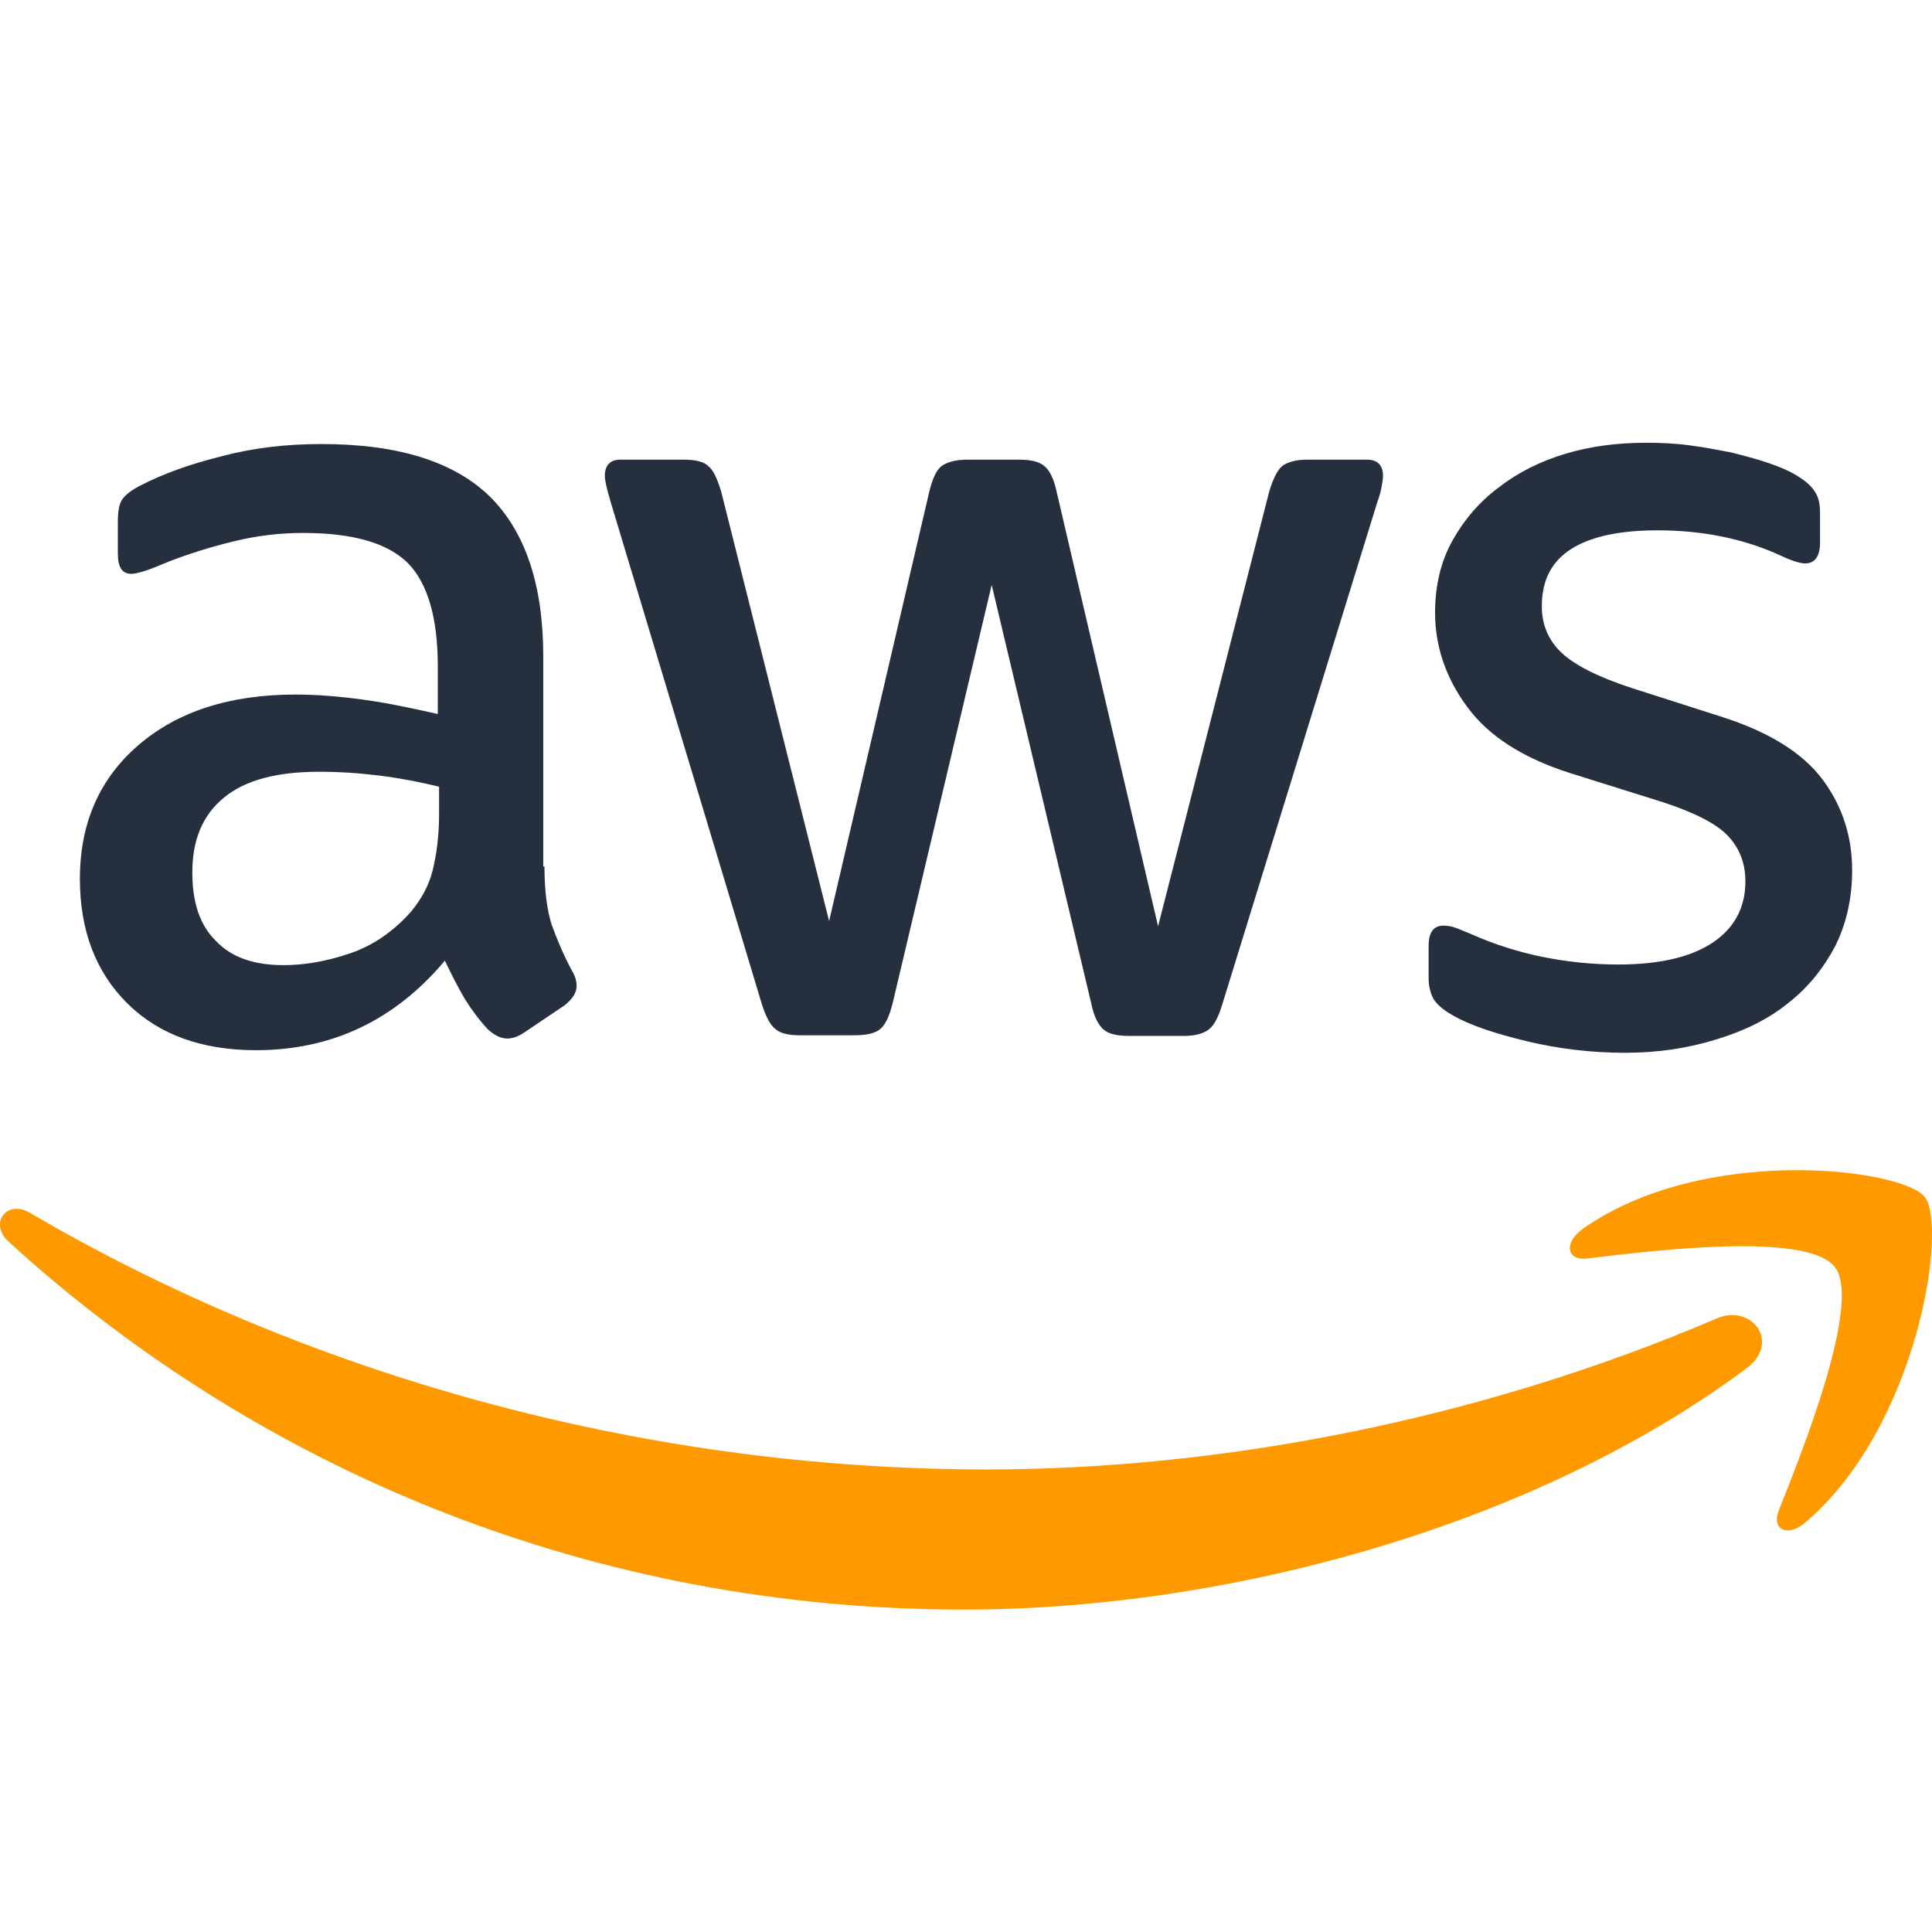
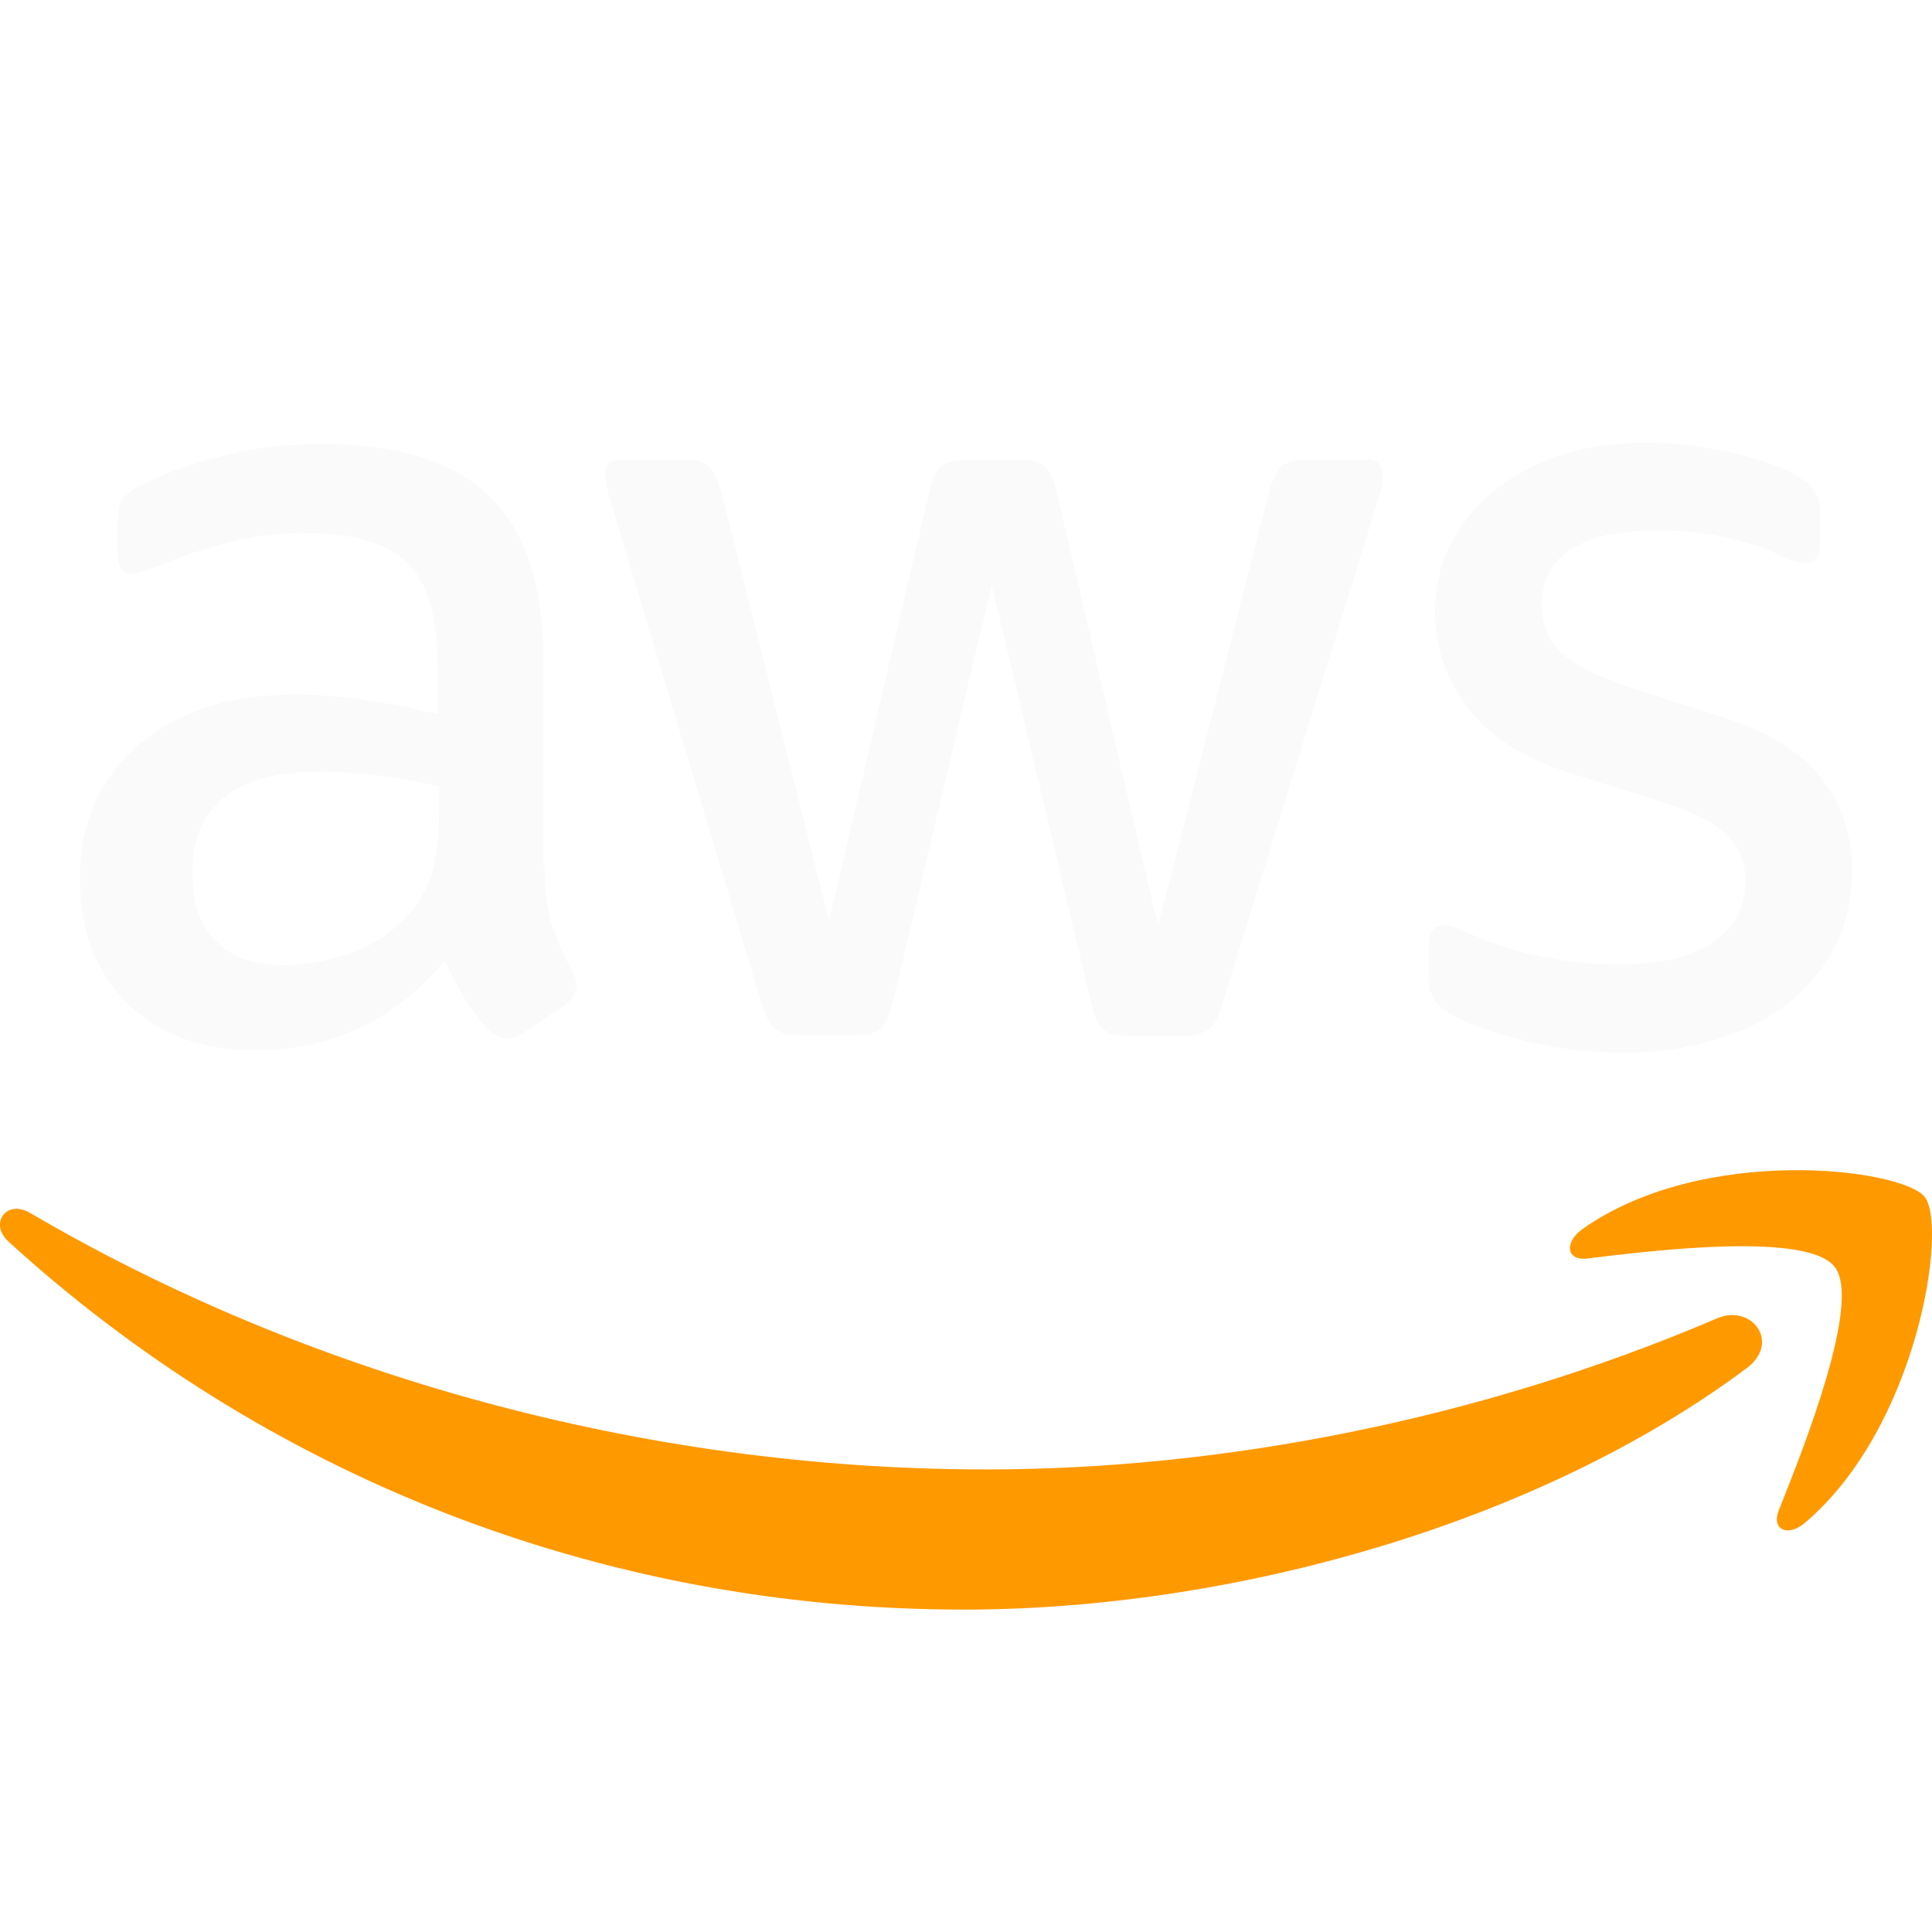
<svg xmlns="http://www.w3.org/2000/svg" viewBox="0 0 48 48" width="48px" height="48px">
  <g>
-     <path style="fill:#252F3E;" d="M13.527,21.529c0,0.597,0.064,1.08,0.176,1.435c0.128,0.355,0.287,0.742,0.511,1.161   c0.08,0.129,0.112,0.258,0.112,0.371c0,0.161-0.096,0.322-0.303,0.484l-1.006,0.677c-0.144,0.097-0.287,0.145-0.415,0.145   c-0.16,0-0.319-0.081-0.479-0.226c-0.224-0.242-0.415-0.5-0.575-0.758c-0.16-0.274-0.319-0.58-0.495-0.951   c-1.245,1.483-2.81,2.225-4.694,2.225c-1.341,0-2.411-0.387-3.193-1.161s-1.181-1.806-1.181-3.096c0-1.37,0.479-2.483,1.453-3.321   s2.267-1.258,3.911-1.258c0.543,0,1.102,0.048,1.692,0.129s1.197,0.21,1.836,0.355v-1.177c0-1.225-0.255-2.08-0.75-2.58   c-0.511-0.5-1.373-0.742-2.602-0.742c-0.559,0-1.133,0.064-1.724,0.21c-0.591,0.145-1.165,0.322-1.724,0.548   c-0.255,0.113-0.447,0.177-0.559,0.21c-0.112,0.032-0.192,0.048-0.255,0.048c-0.224,0-0.335-0.161-0.335-0.5v-0.79   c0-0.258,0.032-0.451,0.112-0.564c0.08-0.113,0.224-0.226,0.447-0.339c0.559-0.29,1.229-0.532,2.012-0.726   c0.782-0.21,1.612-0.306,2.49-0.306c1.9,0,3.289,0.435,4.183,1.306c0.878,0.871,1.325,2.193,1.325,3.966v5.224H13.527z    M7.045,23.979c0.527,0,1.07-0.097,1.644-0.29c0.575-0.193,1.086-0.548,1.517-1.032c0.255-0.306,0.447-0.645,0.543-1.032   c0.096-0.387,0.16-0.855,0.16-1.403v-0.677c-0.463-0.113-0.958-0.21-1.469-0.274c-0.511-0.064-1.006-0.097-1.501-0.097   c-1.07,0-1.852,0.21-2.379,0.645s-0.782,1.048-0.782,1.854c0,0.758,0.192,1.322,0.591,1.709   C5.752,23.786,6.311,23.979,7.045,23.979z M19.865,25.721c-0.287,0-0.479-0.048-0.607-0.161c-0.128-0.097-0.239-0.322-0.335-0.629   l-3.752-12.463c-0.096-0.322-0.144-0.532-0.144-0.645c0-0.258,0.128-0.403,0.383-0.403h1.565c0.303,0,0.511,0.048,0.623,0.161   c0.128,0.097,0.223,0.322,0.319,0.629l2.682,10.674l2.49-10.674c0.08-0.322,0.176-0.532,0.303-0.629   c0.128-0.097,0.351-0.161,0.639-0.161h1.277c0.303,0,0.511,0.048,0.639,0.161c0.128,0.097,0.239,0.322,0.303,0.629l2.522,10.803   l2.762-10.803c0.096-0.322,0.208-0.532,0.319-0.629c0.128-0.097,0.335-0.161,0.623-0.161h1.485c0.255,0,0.399,0.129,0.399,0.403   c0,0.081-0.016,0.161-0.032,0.258s-0.048,0.226-0.112,0.403l-3.847,12.463c-0.096,0.322-0.208,0.532-0.335,0.629   s-0.335,0.161-0.607,0.161h-1.373c-0.303,0-0.511-0.048-0.639-0.161c-0.128-0.113-0.239-0.322-0.303-0.645l-2.474-10.4   L22.18,24.915c-0.08,0.322-0.176,0.532-0.303,0.645c-0.128,0.113-0.351,0.161-0.639,0.161H19.865z M40.379,26.156   c-0.83,0-1.66-0.097-2.458-0.29c-0.798-0.193-1.421-0.403-1.836-0.645c-0.255-0.145-0.431-0.306-0.495-0.451   c-0.064-0.145-0.096-0.306-0.096-0.451v-0.822c0-0.339,0.128-0.5,0.367-0.5c0.096,0,0.192,0.016,0.287,0.048   c0.096,0.032,0.239,0.097,0.399,0.161c0.543,0.242,1.133,0.435,1.756,0.564c0.639,0.129,1.261,0.193,1.9,0.193   c1.006,0,1.788-0.177,2.331-0.532c0.543-0.355,0.83-0.871,0.83-1.532c0-0.451-0.144-0.822-0.431-1.129   c-0.287-0.306-0.83-0.58-1.612-0.838l-2.315-0.726c-1.165-0.371-2.027-0.919-2.554-1.645c-0.527-0.709-0.798-1.499-0.798-2.338   c0-0.677,0.144-1.274,0.431-1.79s0.671-0.967,1.149-1.322c0.479-0.371,1.022-0.645,1.66-0.838C39.533,11.081,40.203,11,40.906,11   c0.351,0,0.718,0.016,1.07,0.064c0.367,0.048,0.702,0.113,1.038,0.177c0.319,0.081,0.623,0.161,0.91,0.258s0.511,0.193,0.671,0.29   c0.224,0.129,0.383,0.258,0.479,0.403c0.096,0.129,0.144,0.306,0.144,0.532v0.758c0,0.339-0.128,0.516-0.367,0.516   c-0.128,0-0.335-0.064-0.607-0.193c-0.91-0.419-1.932-0.629-3.065-0.629c-0.91,0-1.628,0.145-2.123,0.451   c-0.495,0.306-0.75,0.774-0.75,1.435c0,0.451,0.16,0.838,0.479,1.145c0.319,0.306,0.91,0.613,1.756,0.887l2.267,0.726   c1.149,0.371,1.98,0.887,2.474,1.548s0.734,1.419,0.734,2.257c0,0.693-0.144,1.322-0.415,1.87   c-0.287,0.548-0.671,1.032-1.165,1.419c-0.495,0.403-1.086,0.693-1.772,0.903C41.943,26.043,41.193,26.156,40.379,26.156z" />
+     <path style="fill:#FAFAFA;" d="M13.527,21.529c0,0.597,0.064,1.08,0.176,1.435c0.128,0.355,0.287,0.742,0.511,1.161   c0.08,0.129,0.112,0.258,0.112,0.371c0,0.161-0.096,0.322-0.303,0.484l-1.006,0.677c-0.144,0.097-0.287,0.145-0.415,0.145   c-0.16,0-0.319-0.081-0.479-0.226c-0.224-0.242-0.415-0.5-0.575-0.758c-0.16-0.274-0.319-0.58-0.495-0.951   c-1.245,1.483-2.81,2.225-4.694,2.225c-1.341,0-2.411-0.387-3.193-1.161s-1.181-1.806-1.181-3.096c0-1.37,0.479-2.483,1.453-3.321   s2.267-1.258,3.911-1.258c0.543,0,1.102,0.048,1.692,0.129s1.197,0.21,1.836,0.355v-1.177c0-1.225-0.255-2.08-0.75-2.58   c-0.511-0.5-1.373-0.742-2.602-0.742c-0.559,0-1.133,0.064-1.724,0.21c-0.591,0.145-1.165,0.322-1.724,0.548   c-0.255,0.113-0.447,0.177-0.559,0.21c-0.112,0.032-0.192,0.048-0.255,0.048c-0.224,0-0.335-0.161-0.335-0.5v-0.79   c0-0.258,0.032-0.451,0.112-0.564c0.08-0.113,0.224-0.226,0.447-0.339c0.559-0.29,1.229-0.532,2.012-0.726   c0.782-0.21,1.612-0.306,2.49-0.306c1.9,0,3.289,0.435,4.183,1.306c0.878,0.871,1.325,2.193,1.325,3.966v5.224H13.527z    M7.045,23.979c0.527,0,1.07-0.097,1.644-0.29c0.575-0.193,1.086-0.548,1.517-1.032c0.255-0.306,0.447-0.645,0.543-1.032   c0.096-0.387,0.16-0.855,0.16-1.403v-0.677c-0.463-0.113-0.958-0.21-1.469-0.274c-0.511-0.064-1.006-0.097-1.501-0.097   c-1.07,0-1.852,0.21-2.379,0.645s-0.782,1.048-0.782,1.854c0,0.758,0.192,1.322,0.591,1.709   C5.752,23.786,6.311,23.979,7.045,23.979z M19.865,25.721c-0.287,0-0.479-0.048-0.607-0.161c-0.128-0.097-0.239-0.322-0.335-0.629   l-3.752-12.463c-0.096-0.322-0.144-0.532-0.144-0.645c0-0.258,0.128-0.403,0.383-0.403h1.565c0.303,0,0.511,0.048,0.623,0.161   c0.128,0.097,0.223,0.322,0.319,0.629l2.682,10.674l2.49-10.674c0.08-0.322,0.176-0.532,0.303-0.629   c0.128-0.097,0.351-0.161,0.639-0.161h1.277c0.303,0,0.511,0.048,0.639,0.161c0.128,0.097,0.239,0.322,0.303,0.629l2.522,10.803   l2.762-10.803c0.096-0.322,0.208-0.532,0.319-0.629c0.128-0.097,0.335-0.161,0.623-0.161h1.485c0.255,0,0.399,0.129,0.399,0.403   c0,0.081-0.016,0.161-0.032,0.258s-0.048,0.226-0.112,0.403l-3.847,12.463c-0.096,0.322-0.208,0.532-0.335,0.629   s-0.335,0.161-0.607,0.161h-1.373c-0.303,0-0.511-0.048-0.639-0.161c-0.128-0.113-0.239-0.322-0.303-0.645l-2.474-10.4   L22.18,24.915c-0.08,0.322-0.176,0.532-0.303,0.645c-0.128,0.113-0.351,0.161-0.639,0.161H19.865z M40.379,26.156   c-0.83,0-1.66-0.097-2.458-0.29c-0.798-0.193-1.421-0.403-1.836-0.645c-0.255-0.145-0.431-0.306-0.495-0.451   c-0.064-0.145-0.096-0.306-0.096-0.451v-0.822c0-0.339,0.128-0.5,0.367-0.5c0.096,0,0.192,0.016,0.287,0.048   c0.096,0.032,0.239,0.097,0.399,0.161c0.543,0.242,1.133,0.435,1.756,0.564c0.639,0.129,1.261,0.193,1.9,0.193   c1.006,0,1.788-0.177,2.331-0.532c0.543-0.355,0.83-0.871,0.83-1.532c0-0.451-0.144-0.822-0.431-1.129   c-0.287-0.306-0.83-0.58-1.612-0.838l-2.315-0.726c-1.165-0.371-2.027-0.919-2.554-1.645c-0.527-0.709-0.798-1.499-0.798-2.338   c0-0.677,0.144-1.274,0.431-1.79s0.671-0.967,1.149-1.322c0.479-0.371,1.022-0.645,1.66-0.838C39.533,11.081,40.203,11,40.906,11   c0.351,0,0.718,0.016,1.07,0.064c0.367,0.048,0.702,0.113,1.038,0.177c0.319,0.081,0.623,0.161,0.91,0.258s0.511,0.193,0.671,0.29   c0.224,0.129,0.383,0.258,0.479,0.403c0.096,0.129,0.144,0.306,0.144,0.532v0.758c0,0.339-0.128,0.516-0.367,0.516   c-0.128,0-0.335-0.064-0.607-0.193c-0.91-0.419-1.932-0.629-3.065-0.629c-0.91,0-1.628,0.145-2.123,0.451   c-0.495,0.306-0.75,0.774-0.75,1.435c0,0.451,0.16,0.838,0.479,1.145c0.319,0.306,0.91,0.613,1.756,0.887l2.267,0.726   c1.149,0.371,1.98,0.887,2.474,1.548s0.734,1.419,0.734,2.257c0,0.693-0.144,1.322-0.415,1.87   c-0.287,0.548-0.671,1.032-1.165,1.419c-0.495,0.403-1.086,0.693-1.772,0.903C41.943,26.043,41.193,26.156,40.379,26.156z" />
    <path style="fill:#FF9900;" d="M43.396,33.992c-5.252,3.918-12.883,5.998-19.445,5.998c-9.195,0-17.481-3.434-23.739-9.142   c-0.495-0.451-0.048-1.064,0.543-0.709c6.769,3.966,15.118,6.369,23.755,6.369c5.827,0,12.229-1.225,18.119-3.741   C43.508,32.364,44.258,33.347,43.396,33.992z M45.583,31.477c-0.671-0.871-4.438-0.419-6.146-0.21   c-0.511,0.064-0.591-0.387-0.128-0.726c3.001-2.128,7.934-1.516,8.509-0.806c0.575,0.726-0.16,5.708-2.969,8.094   c-0.431,0.371-0.846,0.177-0.655-0.306C44.833,35.927,46.254,32.331,45.583,31.477z" />
  </g>
</svg>
